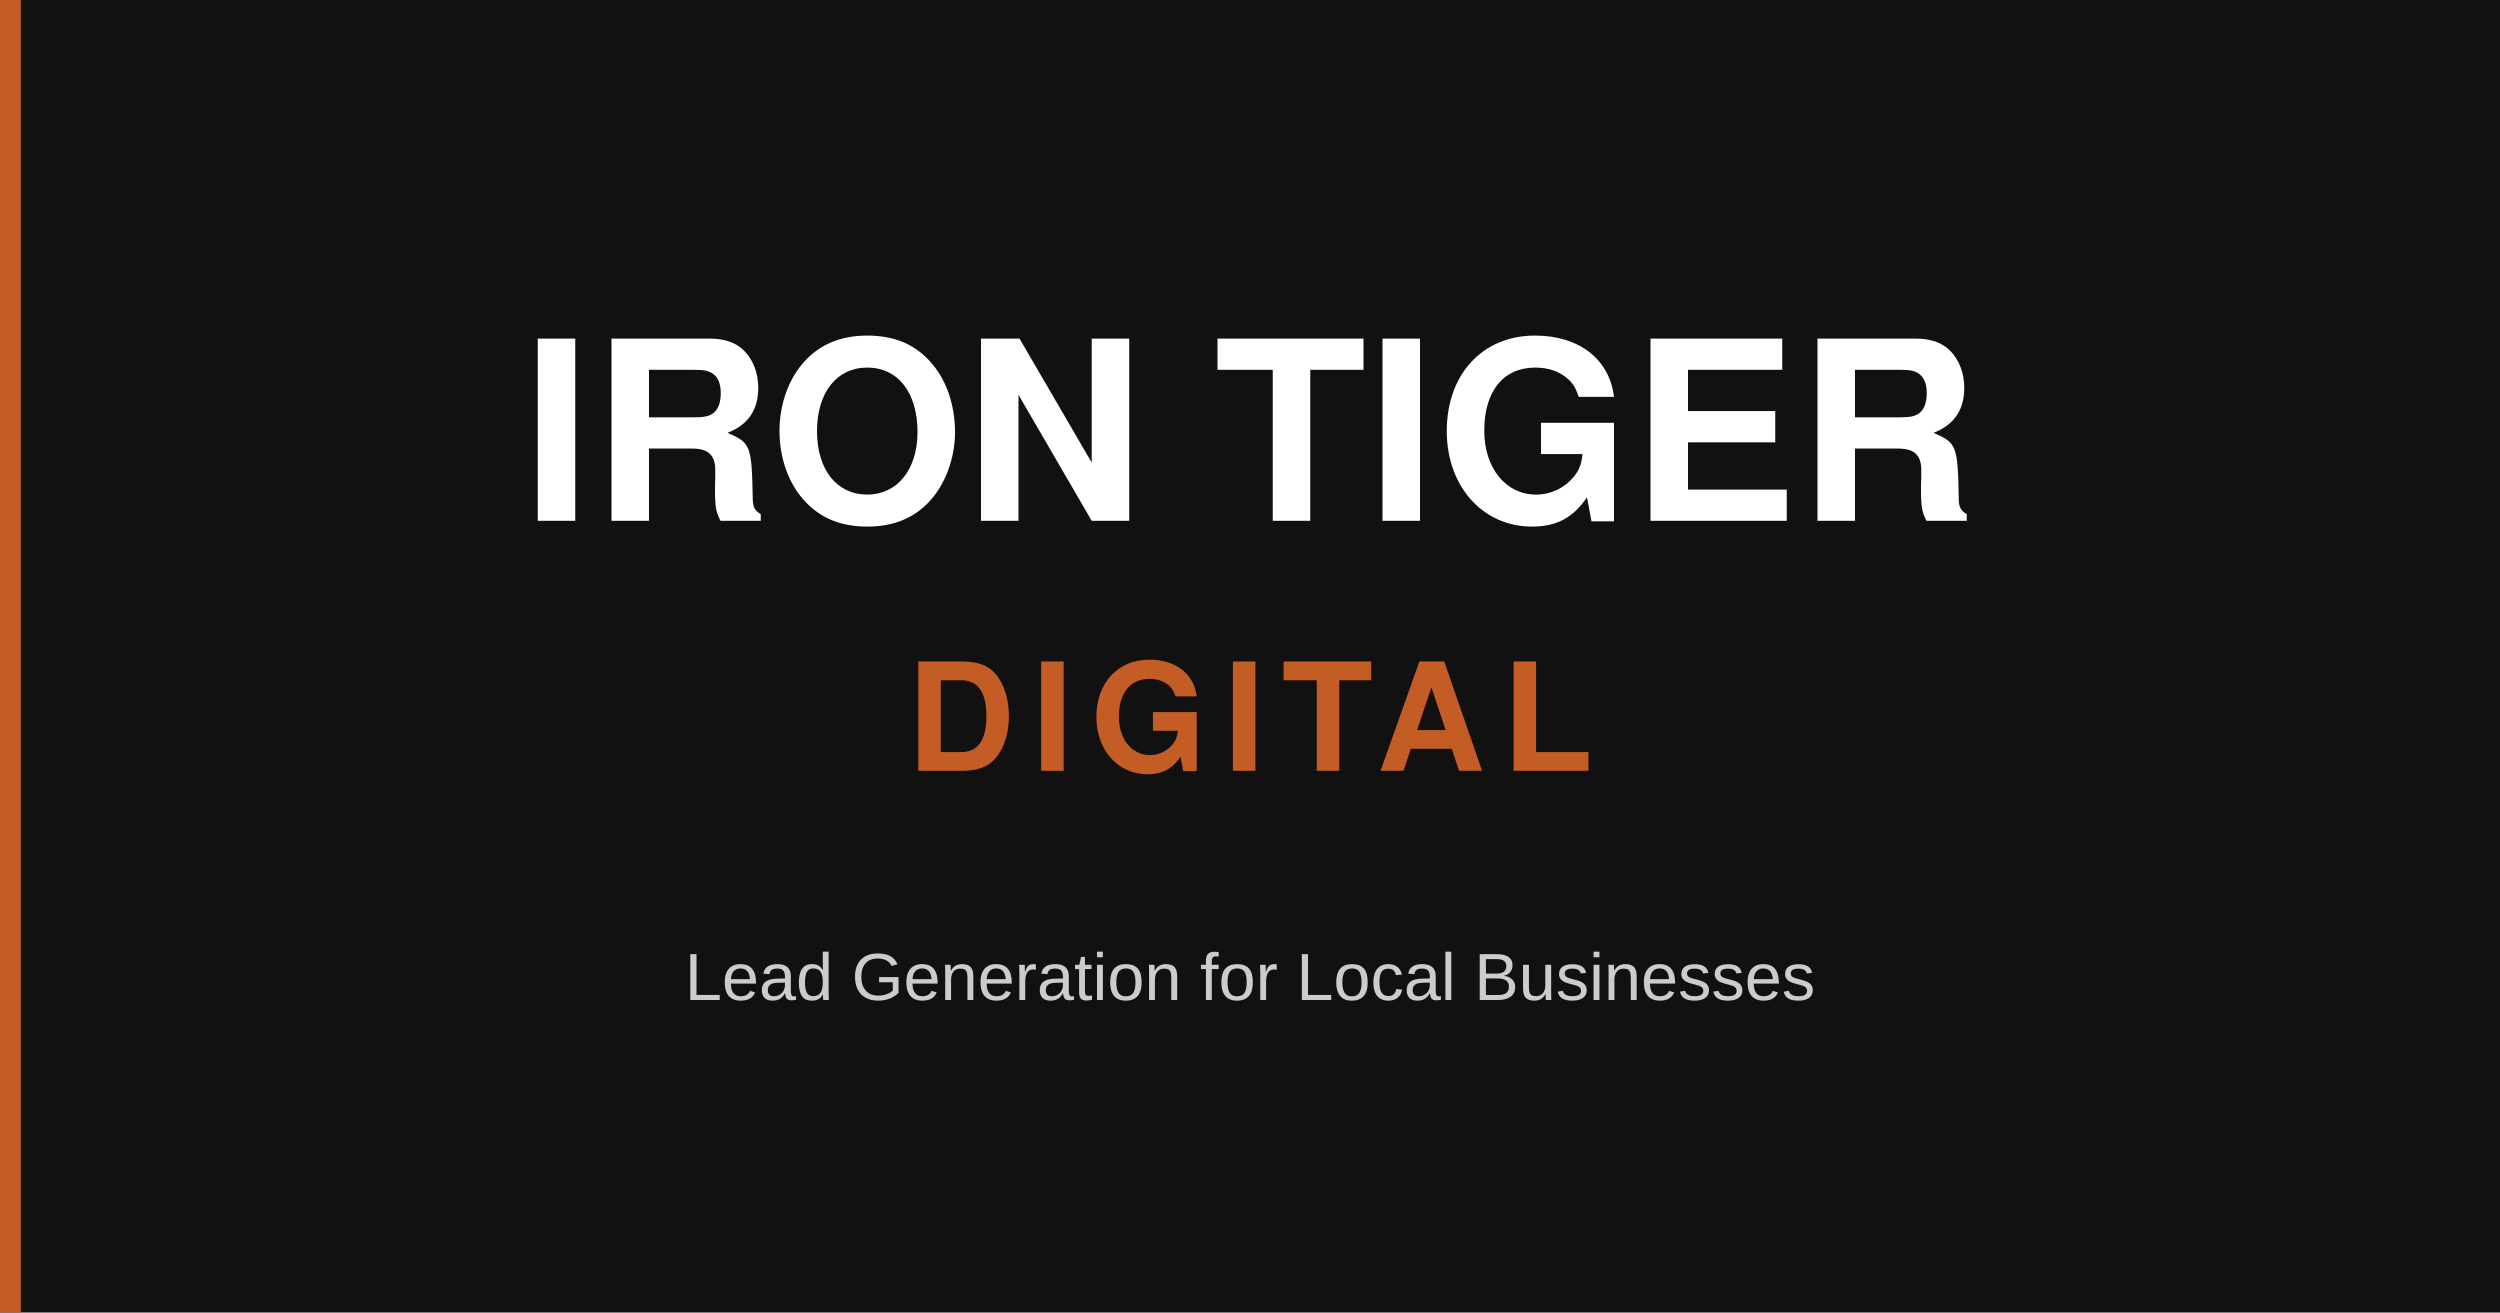
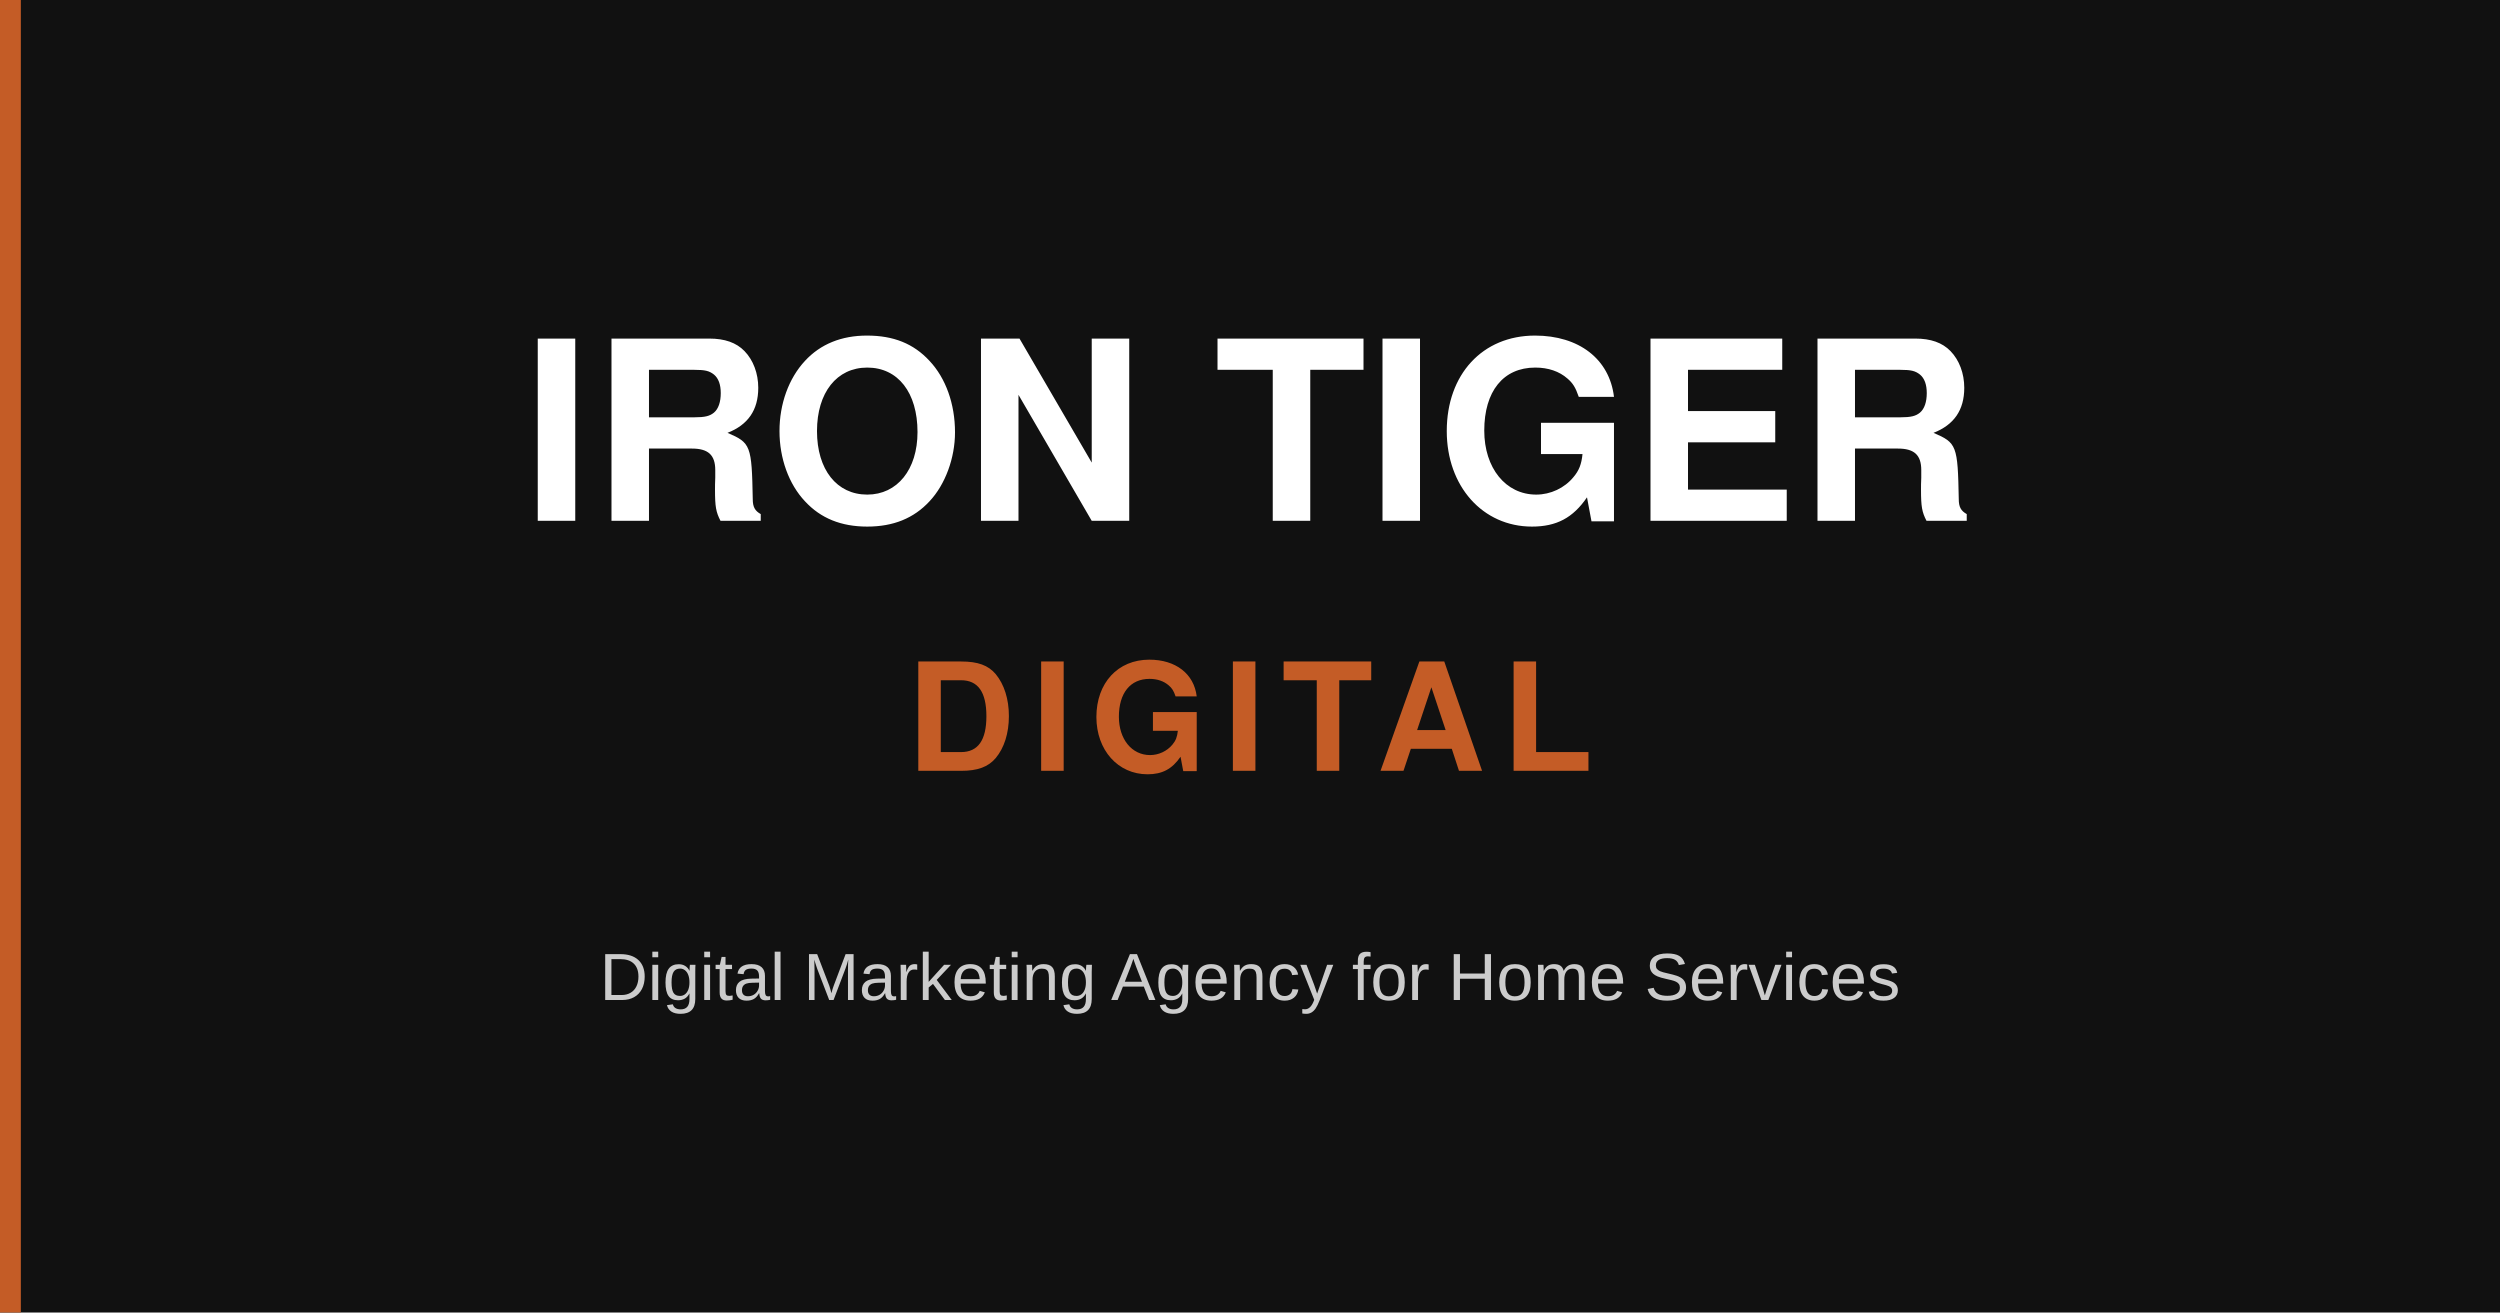
<svg xmlns="http://www.w3.org/2000/svg" viewBox="0 0 1200 630">
  <rect width="1200" height="630" fill="#111111" />
  <rect x="0" y="0" width="10" height="630" fill="#c45c26" />
  <text x="600" y="250" text-anchor="middle" font-family="Arial Black, Impact, Helvetica, sans-serif" font-weight="900" font-size="120" fill="#ffffff">IRON TIGER</text>
  <text x="600" y="370" text-anchor="middle" font-family="Arial Black, Impact, Helvetica, sans-serif" font-weight="900" font-size="72" fill="#c45c26" letter-spacing="8">DIGITAL</text>
-   <text x="600" y="480" text-anchor="middle" font-family="Arial, Helvetica, sans-serif" font-weight="500" font-size="32" fill="#cccccc">Lead Generation for Local Businesses</text>
+   <text x="600" y="480" text-anchor="middle" font-family="Arial, Helvetica, sans-serif" font-weight="500" font-size="32" fill="#cccccc">Digital Marketing Agency for Home Services</text>
</svg>
